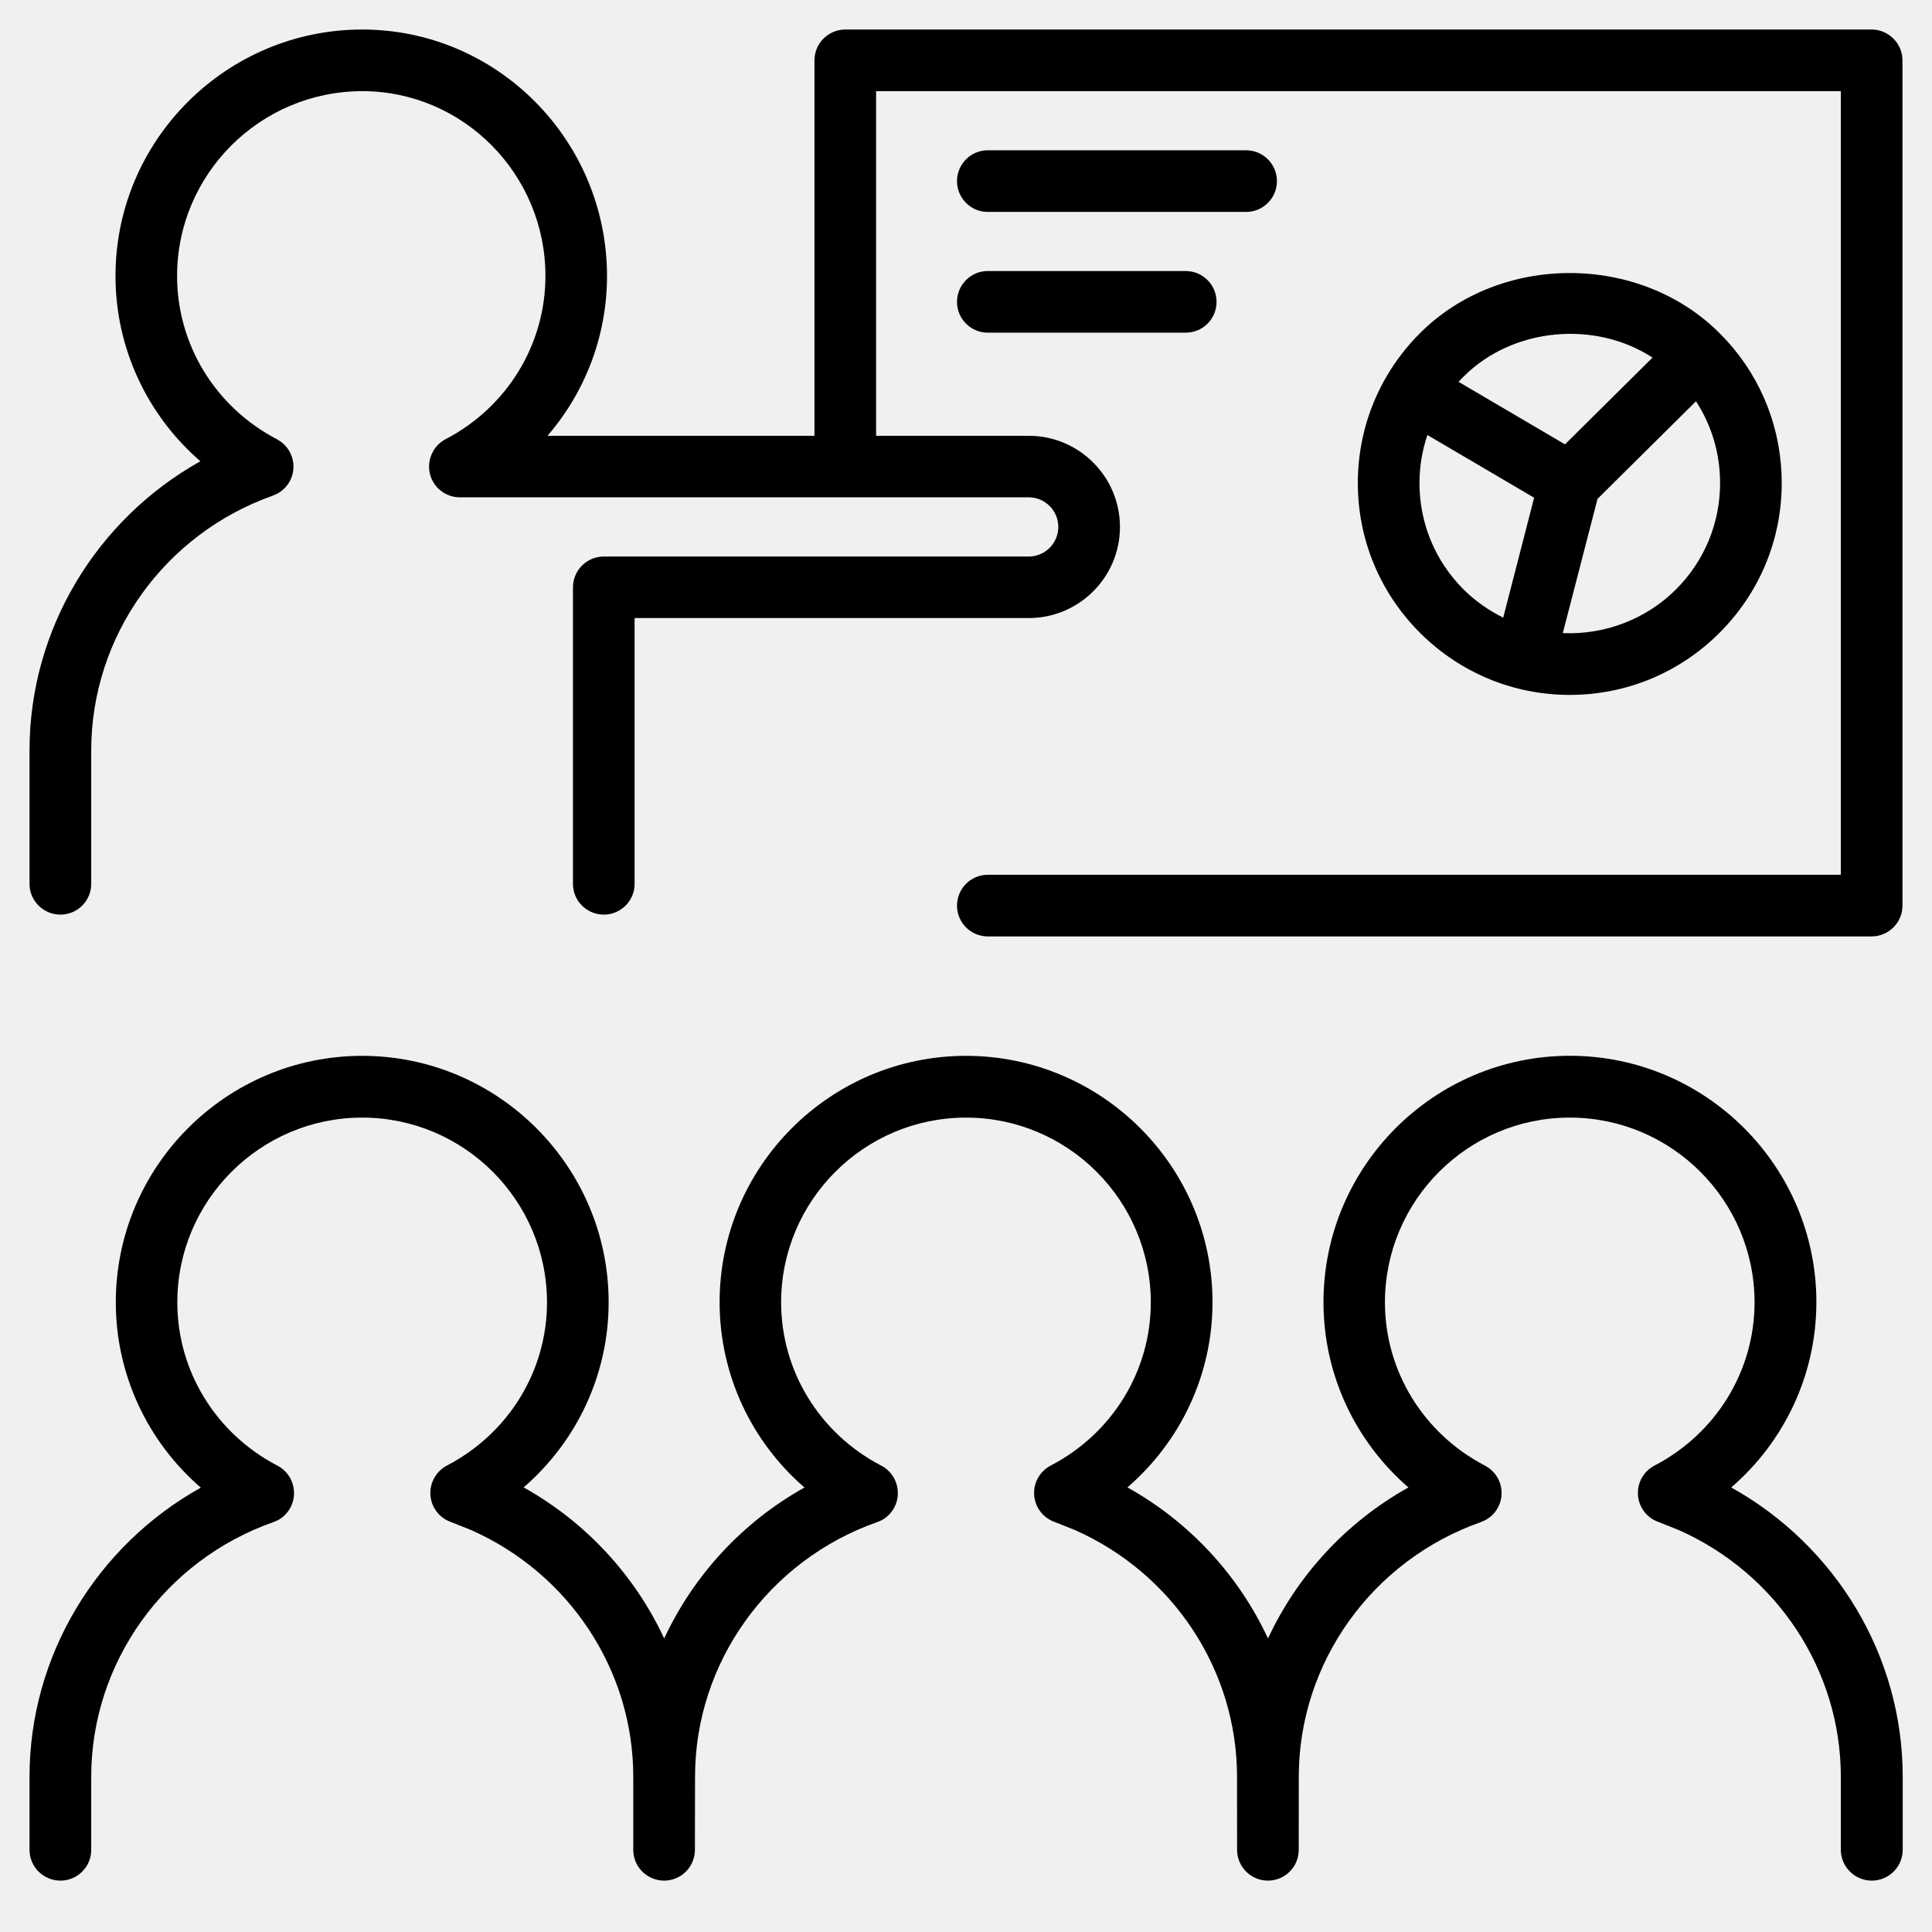
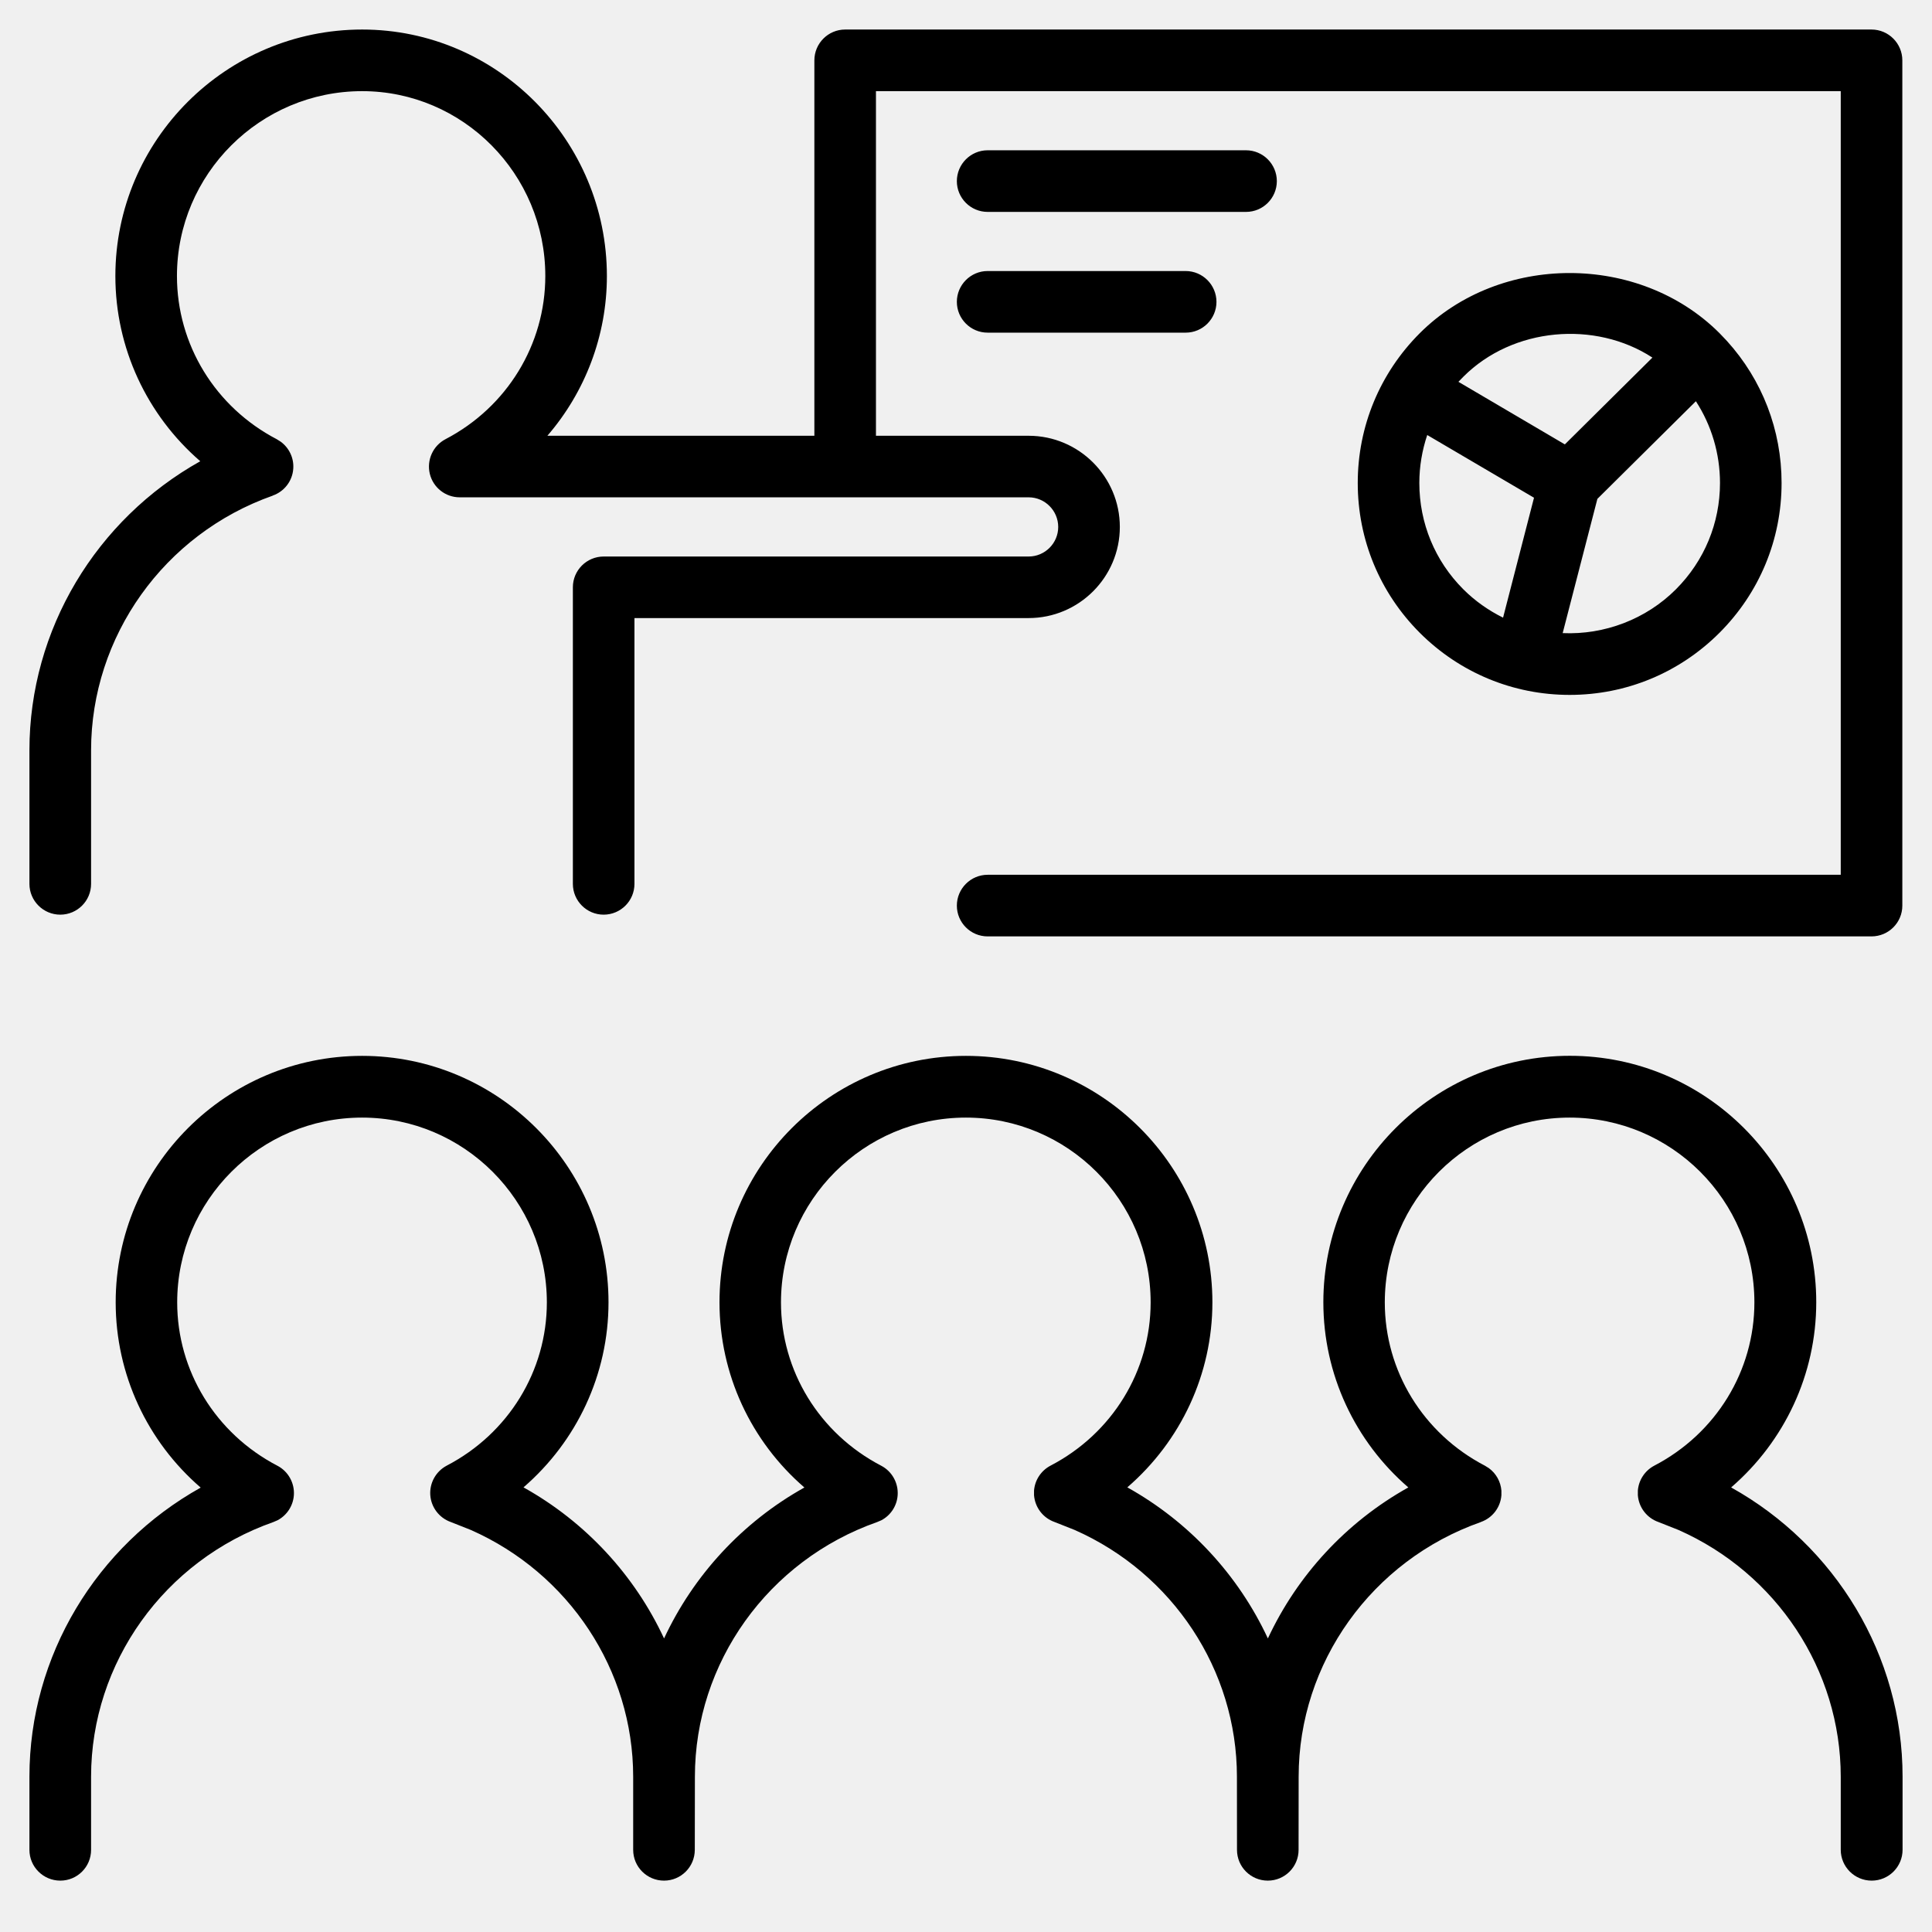
- <svg xmlns="http://www.w3.org/2000/svg" width="32" height="32" viewBox="0 0 32 32" fill="none">
-   <g clip-path="url(#clip0_120_632)">
-     <path d="M26.003 17.487C28.253 17.488 30.085 19.319 30.085 21.569C30.085 22.763 29.56 23.872 28.675 24.637C30.403 25.599 31.515 27.422 31.515 29.427V30.638C31.515 30.92 31.285 31.149 31.003 31.149C30.72 31.149 30.49 30.92 30.49 30.638V29.428C30.49 27.659 29.424 26.058 27.802 25.341L27.47 25.209C27.277 25.141 27.145 24.967 27.13 24.766V24.689C27.143 24.515 27.245 24.358 27.403 24.275C28.426 23.742 29.061 22.705 29.061 21.571C29.06 19.884 27.688 18.511 26 18.511C24.312 18.511 22.939 19.884 22.939 21.571C22.939 22.706 23.573 23.743 24.597 24.276L24.661 24.316C24.783 24.404 24.859 24.542 24.87 24.69V24.766C24.855 24.968 24.723 25.142 24.529 25.209L24.53 25.21C22.723 25.845 21.512 27.542 21.512 29.428L21.511 30.64C21.511 30.921 21.282 31.149 21.001 31.149C20.719 31.149 20.49 30.921 20.49 30.64L20.489 29.428C20.489 27.659 19.424 26.058 17.801 25.341L17.469 25.209C17.276 25.141 17.145 24.967 17.129 24.766V24.689C17.142 24.515 17.244 24.358 17.402 24.275C18.426 23.742 19.061 22.705 19.061 21.571C19.06 19.884 17.688 18.511 16 18.511C14.312 18.511 12.938 19.884 12.938 21.571C12.938 22.705 13.572 23.743 14.597 24.276C14.777 24.37 14.884 24.563 14.87 24.765C14.858 24.943 14.754 25.1 14.6 25.181L14.531 25.21C12.724 25.845 11.512 27.542 11.512 29.428L11.51 30.64C11.509 30.921 11.281 31.149 11 31.149C10.718 31.149 10.489 30.921 10.489 30.64V29.428C10.489 27.659 9.423 26.058 7.8 25.341L7.468 25.209C7.277 25.141 7.143 24.967 7.129 24.764C7.115 24.562 7.222 24.37 7.401 24.275C8.425 23.742 9.06 22.705 9.06 21.571C9.059 19.884 7.686 18.511 5.999 18.511C4.311 18.511 2.937 19.884 2.937 21.571C2.937 22.705 3.571 23.743 4.596 24.276C4.776 24.37 4.883 24.563 4.869 24.765C4.857 24.943 4.753 25.1 4.599 25.181L4.53 25.21C2.723 25.845 1.511 27.542 1.511 29.428V30.64C1.511 30.921 1.282 31.149 1.001 31.149C0.719 31.149 0.489 30.921 0.489 30.64V29.428C0.489 27.425 1.6 25.602 3.326 24.64C2.441 23.875 1.918 22.764 1.918 21.57C1.918 19.32 3.749 17.488 6 17.488C8.249 17.489 10.081 19.32 10.081 21.57C10.081 22.763 9.557 23.871 8.673 24.636C9.704 25.211 10.515 26.093 11.001 27.138C11.487 26.095 12.295 25.212 13.325 24.638C12.441 23.873 11.919 22.763 11.919 21.57C11.919 19.32 13.75 17.488 16.001 17.488C18.251 17.489 20.083 19.32 20.083 21.57C20.083 22.763 19.559 23.871 18.674 24.636C19.706 25.211 20.516 26.094 21.002 27.138C21.488 26.093 22.298 25.211 23.328 24.637C22.444 23.872 21.921 22.763 21.921 21.569C21.921 19.319 23.752 17.487 26.003 17.487Z" fill="black" />
-     <path d="M31.001 0.489C31.282 0.49 31.511 0.719 31.511 1V15C31.511 15.281 31.282 15.509 31.001 15.51H16.36C16.079 15.51 15.851 15.281 15.851 15C15.851 14.719 16.079 14.489 16.36 14.489H30.49V1.51H14.511V7.218H17.04C17.872 7.218 18.55 7.895 18.55 8.728C18.55 9.56 17.872 10.237 17.04 10.237H10.511V14.64C10.511 14.921 10.282 15.149 10.001 15.149C9.719 15.149 9.49 14.921 9.49 14.64V9.728C9.49 9.446 9.719 9.218 10.001 9.218H17.04C17.31 9.217 17.529 8.997 17.529 8.728C17.529 8.458 17.31 8.238 17.04 8.237H7.616C7.381 8.237 7.178 8.077 7.121 7.85C7.066 7.621 7.173 7.383 7.381 7.274C8.401 6.742 9.034 5.705 9.034 4.571C9.034 2.883 7.671 1.51 6.001 1.51C4.31 1.51 2.933 2.884 2.933 4.571C2.933 5.706 3.566 6.743 4.587 7.275L4.65 7.315C4.791 7.418 4.873 7.588 4.859 7.766C4.845 7.967 4.711 8.141 4.52 8.208L4.521 8.209C2.72 8.844 1.511 10.54 1.511 12.428V14.64C1.511 14.921 1.282 15.149 1.001 15.149C0.719 15.149 0.489 14.921 0.489 14.64V12.428C0.489 10.425 1.598 8.602 3.319 7.64C2.436 6.875 1.913 5.765 1.913 4.571C1.913 2.321 3.748 0.489 6.001 0.489C8.236 0.49 10.053 2.322 10.054 4.571C10.054 5.56 9.694 6.493 9.068 7.218H13.49V1C13.49 0.718 13.719 0.489 14.001 0.489H31.001Z" fill="black" />
-     <path fill-rule="evenodd" clip-rule="evenodd" d="M23.519 5.519C24.847 4.19 27.154 4.19 28.482 5.519L28.604 5.646C29.19 6.291 29.511 7.122 29.511 8C29.511 8.936 29.144 9.818 28.482 10.48C27.82 11.143 26.938 11.509 26.001 11.51C25.064 11.51 24.182 11.143 23.519 10.481C22.856 9.818 22.49 8.937 22.49 8C22.49 7.063 22.857 6.181 23.519 5.519ZM26.46 8.263L25.885 10.486C26.575 10.517 27.265 10.258 27.761 9.761C28.231 9.29 28.49 8.665 28.49 8C28.49 7.511 28.35 7.045 28.091 6.646L26.46 8.263ZM23.642 7.205C23.557 7.458 23.511 7.726 23.511 8C23.511 8.665 23.769 9.29 24.239 9.761C24.434 9.955 24.658 10.111 24.898 10.23L25.41 8.244L23.642 7.205ZM27.371 5.923C26.423 5.304 25.059 5.42 24.241 6.238C24.213 6.266 24.185 6.295 24.158 6.324L25.921 7.36L27.371 5.923Z" fill="black" />
-     <path d="M19.641 4.489C19.922 4.49 20.15 4.719 20.15 5C20.15 5.281 19.922 5.51 19.641 5.51H16.36C16.079 5.51 15.851 5.281 15.851 5C15.851 4.719 16.079 4.489 16.36 4.489H19.641Z" fill="black" />
-     <path d="M20.641 2.489C20.922 2.49 21.15 2.719 21.15 3C21.15 3.281 20.922 3.51 20.641 3.51H16.36C16.079 3.51 15.851 3.281 15.851 3C15.851 2.719 16.079 2.489 16.36 2.489H20.641Z" fill="black" />
-   </g>
-   <defs>
-     <clipPath id="clip0_120_632">
-       <rect width="32" height="32" fill="white" />
-     </clipPath>
-   </defs>
+ <svg xmlns="http://www.w3.org/2000/svg" viewBox="0 0 56 56" width="56" height="56" fill="none">
+   <rect id="Icon/Controller/122_konf_zal" width="56" height="56" x="0" y="0" />
+   <path id="Icon" d="M54.248 0.856C54.741 0.857 55.14 1.258 55.14 1.75L55.14 26.25C55.14 26.742 54.741 27.141 54.248 27.142L28.627 27.142C28.135 27.142 27.735 26.742 27.735 26.25C27.735 25.758 28.135 25.357 28.627 25.356L53.355 25.356L53.355 2.642L25.39 2.642L25.39 12.631L29.817 12.631C31.273 12.632 32.458 13.817 32.459 15.273C32.459 16.73 31.273 17.914 29.817 17.915L18.39 17.915L18.39 25.619C18.39 26.112 17.991 26.511 17.498 26.512C17.005 26.512 16.605 26.112 16.605 25.619L16.605 17.023C16.605 16.53 17.005 16.131 17.498 16.131L29.817 16.131C30.289 16.13 30.673 15.745 30.673 15.273C30.672 14.801 30.288 14.416 29.817 14.415L13.325 14.415C12.914 14.415 12.557 14.135 12.459 13.737C12.362 13.336 12.549 12.921 12.913 12.73C14.698 11.798 15.806 9.984 15.806 8C15.806 5.044 13.421 2.643 10.498 2.642C7.539 2.642 5.129 5.047 5.129 8C5.129 9.986 6.237 11.8 8.024 12.732L8.135 12.802C8.382 12.981 8.524 13.279 8.5 13.59C8.475 13.942 8.241 14.247 7.906 14.364L7.907 14.366C4.756 15.477 2.641 18.446 2.64 21.748L2.64 25.619C2.64 26.112 2.241 26.511 1.748 26.512C1.255 26.512 0.853 26.112 0.853 25.619L0.853 21.748C0.853 18.243 2.793 15.054 5.805 13.369C4.259 12.032 3.344 10.088 3.344 8C3.345 4.061 6.555 0.856 10.498 0.856C14.41 0.857 17.59 4.064 17.591 8C17.591 9.73 16.961 11.362 15.866 12.631L23.605 12.631L23.605 1.75C23.605 1.257 24.005 0.856 24.498 0.856L54.248 0.856ZM37.01 5.25C37.009 4.758 36.61 4.357 36.118 4.356L28.627 4.356C28.135 4.356 27.735 4.758 27.735 5.25C27.735 5.742 28.135 6.142 28.627 6.142L36.118 6.142C36.61 6.142 37.009 5.742 37.01 5.25ZM34.368 7.856C34.86 7.857 35.259 8.258 35.26 8.75C35.259 9.242 34.86 9.642 34.368 9.642L28.627 9.642C28.135 9.642 27.735 9.242 27.735 8.75C27.735 8.258 28.135 7.856 28.627 7.856L34.368 7.856ZM49.841 9.657C47.516 7.333 43.479 7.333 41.154 9.657C39.995 10.816 39.355 12.361 39.355 14C39.355 15.639 39.994 17.182 41.154 18.343C42.314 19.501 43.859 20.142 45.498 20.142C47.137 20.142 48.681 19.501 49.841 18.341C50.999 17.182 51.64 15.639 51.64 14C51.64 12.464 51.079 11.01 50.053 9.88L49.841 9.657ZM42.419 10.917C43.85 9.486 46.237 9.283 47.896 10.365L45.358 12.881L42.273 11.067C42.32 11.017 42.37 10.966 42.419 10.917ZM45.295 18.351L46.301 14.46L49.156 11.63C49.609 12.329 49.854 13.145 49.855 14C49.854 15.163 49.401 16.257 48.578 17.081C47.71 17.951 46.502 18.405 45.295 18.351ZM41.14 14C41.14 13.52 41.221 13.052 41.369 12.609L44.464 14.427L43.567 17.903C43.148 17.695 42.756 17.422 42.415 17.081C41.592 16.258 41.141 15.164 41.14 14ZM52.645 37.746C52.645 33.808 49.44 30.604 45.502 30.603C41.563 30.603 38.359 33.808 38.358 37.746C38.358 39.835 39.273 41.777 40.821 43.114C39.018 44.12 37.601 45.664 36.75 47.491C35.899 45.664 34.482 44.119 32.676 43.112C34.224 41.774 35.142 39.835 35.142 37.748C35.141 33.81 31.936 30.605 27.998 30.605C24.06 30.605 20.855 33.81 20.855 37.748C20.855 39.836 21.768 41.779 23.316 43.116C21.513 44.122 20.099 45.666 19.248 47.491C18.398 45.663 16.979 44.118 15.174 43.112C16.721 41.774 17.638 39.835 17.638 37.748C17.638 33.81 14.433 30.605 10.497 30.605C6.558 30.605 3.354 33.81 3.353 37.748C3.353 39.837 4.268 41.782 5.817 43.119C2.797 44.804 0.853 47.993 0.853 51.498L0.853 53.619C0.853 54.112 1.255 54.511 1.748 54.511C2.241 54.511 2.64 54.112 2.64 53.619L2.64 51.498C2.641 48.198 4.762 45.229 7.925 44.117L8.044 44.066C8.314 43.924 8.496 43.65 8.518 43.338C8.542 42.985 8.354 42.647 8.039 42.484C6.247 41.55 5.136 39.734 5.136 37.75C5.136 34.796 7.541 32.394 10.495 32.394C13.446 32.395 15.85 34.797 15.851 37.75C15.851 39.734 14.741 41.548 12.949 42.482C12.635 42.648 12.448 42.983 12.472 43.336C12.497 43.691 12.731 43.997 13.065 44.116L13.646 44.346C16.486 45.601 18.352 48.403 18.353 51.498L18.353 53.619C18.353 54.112 18.754 54.511 19.247 54.511C19.739 54.511 20.138 54.112 20.139 53.619L20.142 51.498C20.142 48.198 22.264 45.229 25.426 44.117L25.546 44.066C25.816 43.924 25.998 43.65 26.019 43.338C26.043 42.985 25.855 42.647 25.541 42.484C23.748 41.55 22.637 39.734 22.637 37.75C22.638 34.796 25.043 32.394 27.997 32.394C30.95 32.395 33.352 34.797 33.352 37.75C33.352 39.734 32.243 41.548 30.451 42.482C30.174 42.627 29.996 42.902 29.972 43.205L29.972 43.34C30 43.692 30.23 43.997 30.567 44.116L31.148 44.346C33.988 45.601 35.852 48.403 35.853 51.498L35.855 53.619C35.855 54.112 36.255 54.511 36.748 54.511C37.24 54.511 37.64 54.112 37.64 53.619L37.642 51.498C37.642 48.198 39.763 45.229 42.925 44.117L42.923 44.116C43.261 43.998 43.492 43.693 43.519 43.34L43.519 43.208C43.499 42.948 43.366 42.708 43.154 42.554L43.041 42.484C41.248 41.55 40.139 39.736 40.139 37.75C40.14 34.796 42.543 32.394 45.497 32.394C48.45 32.395 50.852 34.797 50.852 37.75C50.852 39.734 49.743 41.548 47.952 42.482C47.676 42.627 47.498 42.902 47.474 43.205L47.474 43.34C47.501 43.692 47.732 43.997 48.069 44.116L48.65 44.346C51.489 45.601 53.354 48.403 53.355 51.498L53.355 53.616C53.355 54.111 53.757 54.511 54.252 54.511C54.746 54.511 55.147 54.11 55.147 53.616L55.147 51.497C55.147 47.989 53.202 44.799 50.178 43.114C51.727 41.776 52.645 39.835 52.645 37.746Z" fill="rgb(0,0,0)" fill-rule="evenodd" />
</svg>
